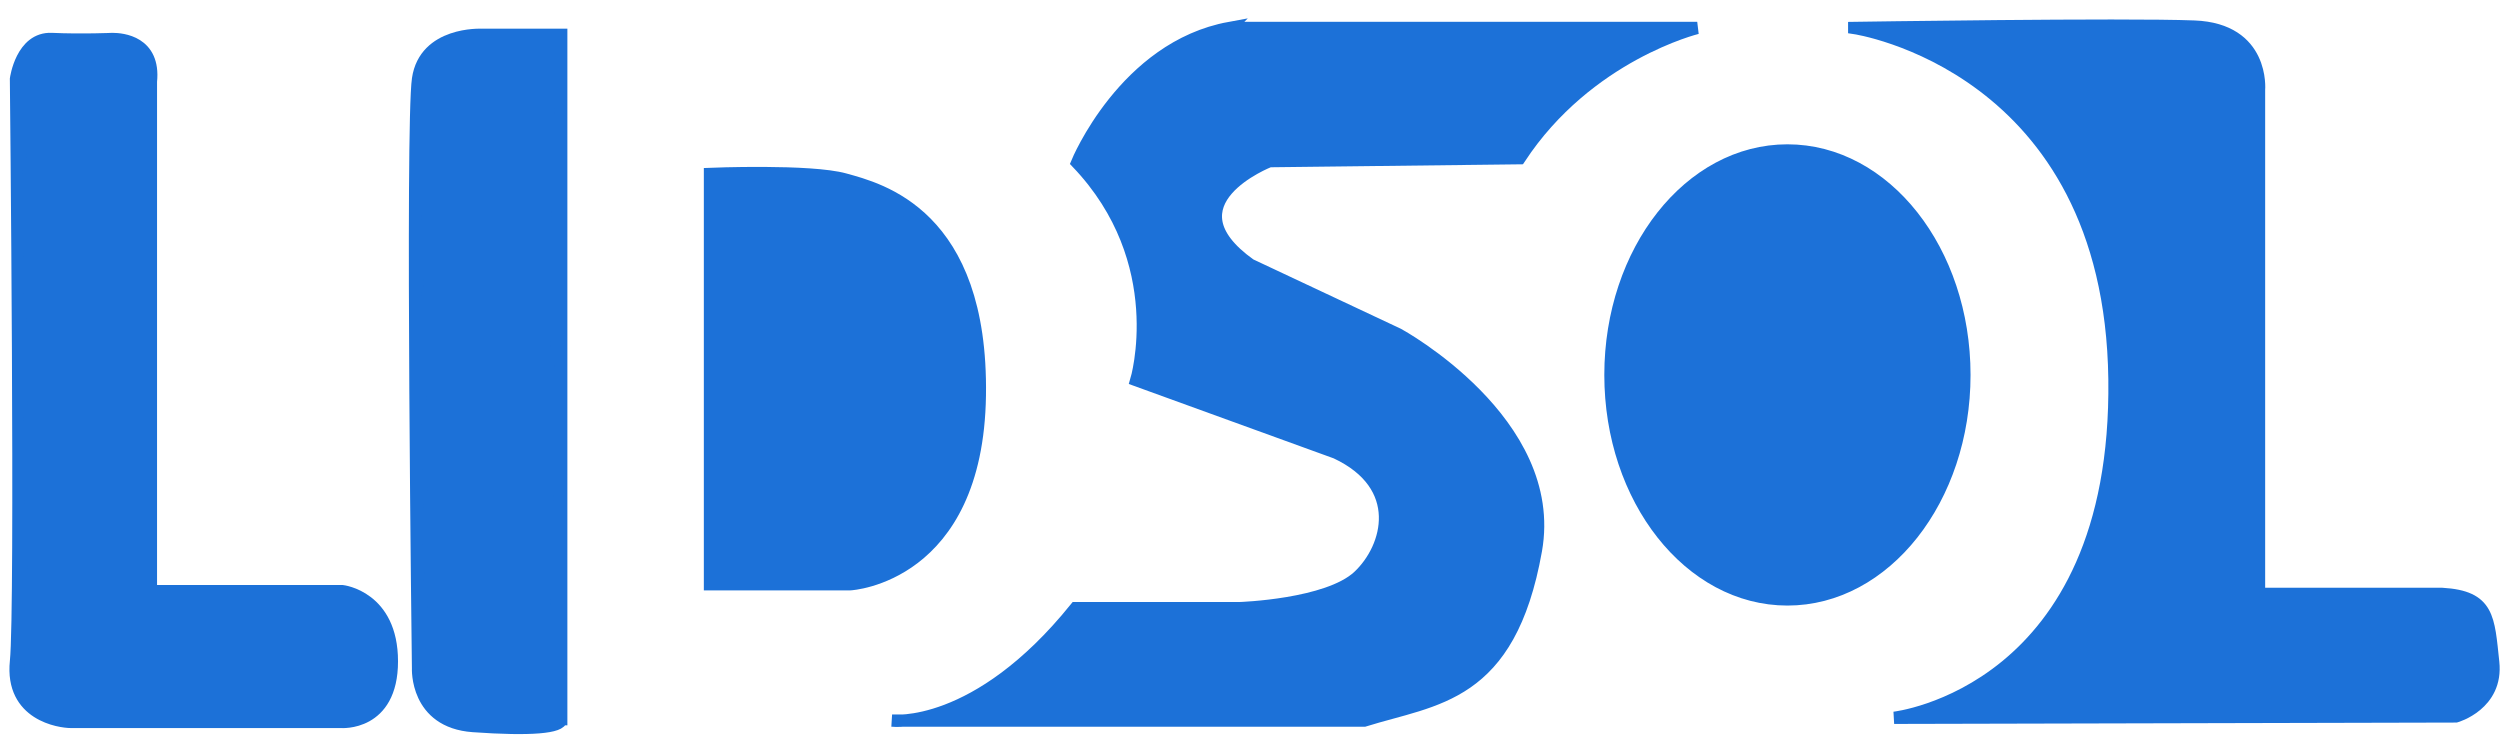
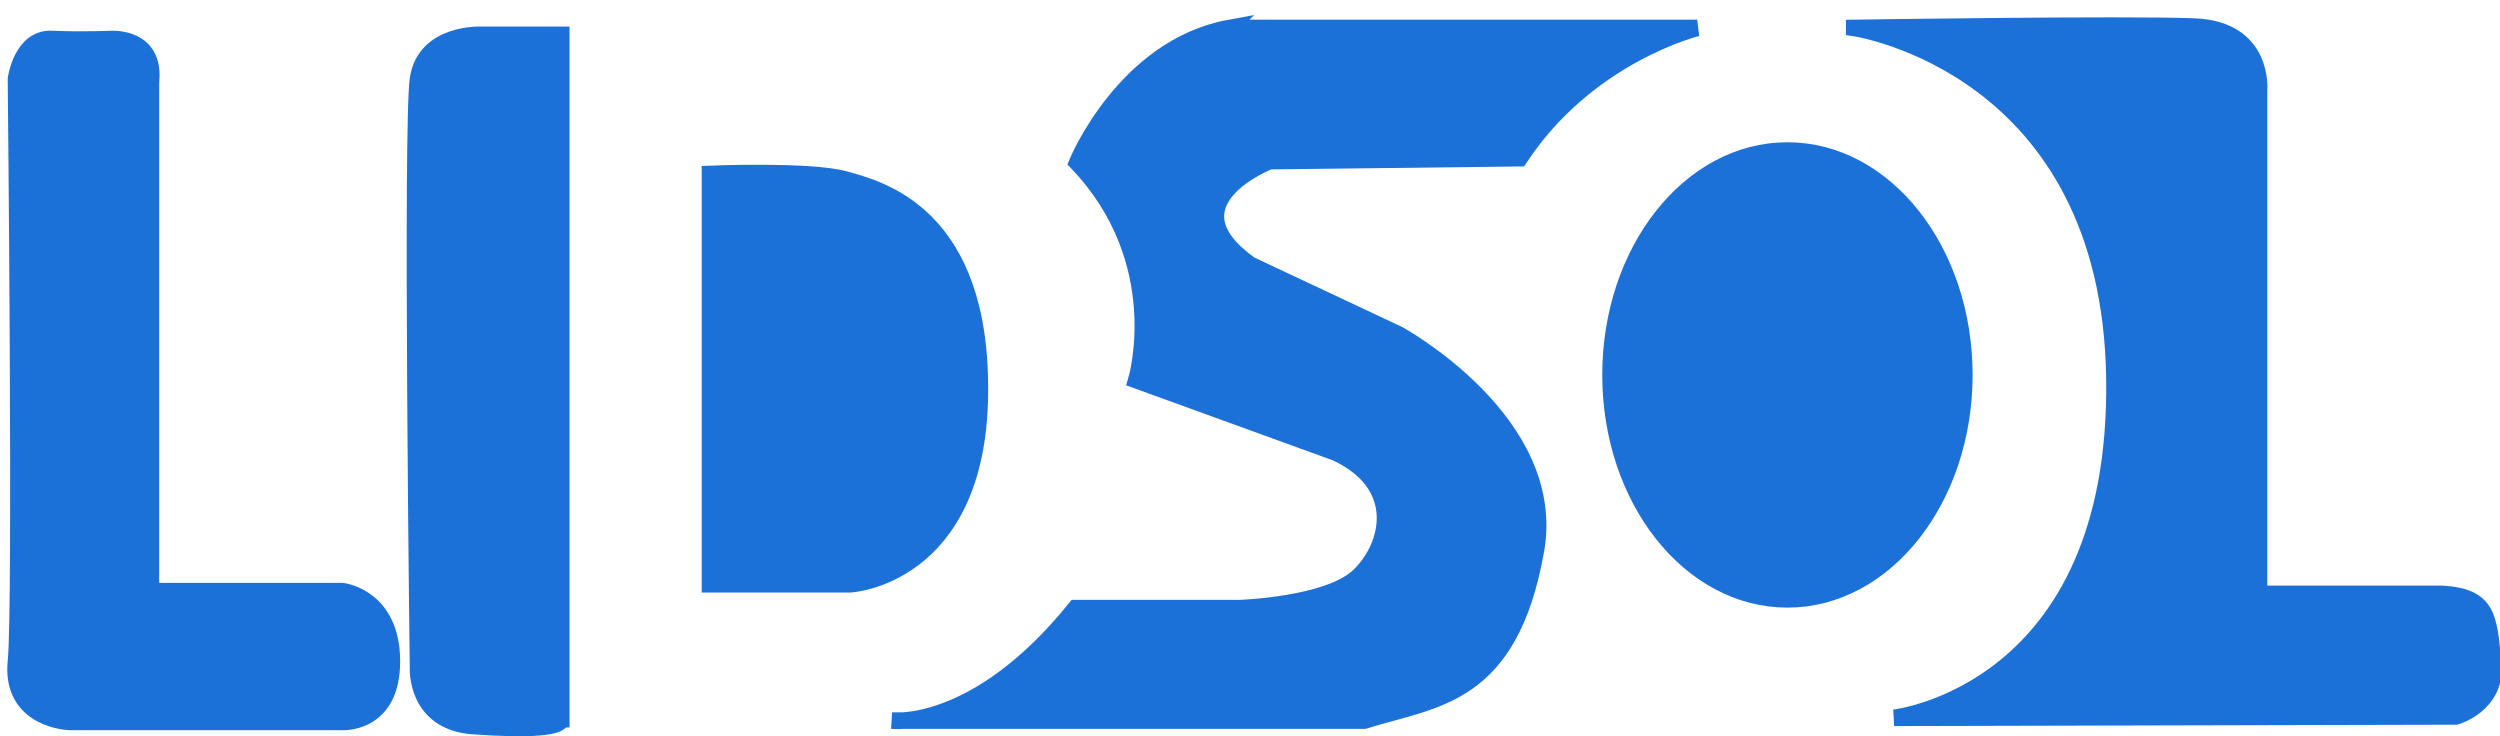
<svg xmlns="http://www.w3.org/2000/svg" version="1.1" width="204" height="60" viewBox="16 73 204 60">
-   <path style="fill:#1C71D8;stroke:#1C71D8;stroke-width:1px;stroke-linecap:butt;stroke-linejoin:miter;stroke-opacity:1;fill-opacity:1" d="m 28.315,79.663 v 41.573 h 15.618 c 0,0 4.045,0.449 4.045,5.73 0,5.281 -4.157,4.944 -4.157,4.944 H 21.798 c -0.899,0 -4.944,-0.562 -4.494,-4.944 0.449,-4.382 0,-47.528 0,-47.528 0,0 0.449,-3.371 2.921,-3.258 2.472,0.112 4.944,0 4.944,0 0.787,0 3.483,0.225 3.146,3.483 z" />
-   <path style="fill:#1C71D8;stroke:#1C71D8;stroke-width:1px;stroke-linecap:butt;stroke-linejoin:miter;stroke-opacity:1" d="m 61.798,131.685 c 0,-0.906 0,-55.843 0,-55.843 h -6.517 c 0,0 -4.607,-0.225 -5.169,3.596 -0.562,3.82 0,48.09 0,48.09 0,0 -0.225,4.382 4.494,4.719 4.719,0.337 7.191,0.112 7.191,-0.562 z" />
-   <path style="fill:#1C71D8;stroke:#1C71D8;stroke-width:1px;stroke-linecap:butt;stroke-linejoin:miter;stroke-opacity:1" d="m 73.933,87.191 v 33.483 h 11.461 c 0,0 10.337,-0.562 10.562,-15.393 C 96.18,90.449 87.753,88.427 84.944,87.64 82.135,86.854 73.933,87.191 73.933,87.191 Z" />
-   <ellipse cx="161.854" cy="103.595" rx="14.46" ry="18.337" style="fill:#1C71D8;stroke:#1C71D8;stroke-width:0.964;stroke-miterlimit:4;stroke-dasharray:none;stroke-opacity:1" />
-   <path style="fill:#1C71D8;stroke:#1C71D8;stroke-width:1px;stroke-linecap:butt;stroke-linejoin:miter;stroke-opacity:1" d="m 167.303,75.281 c 0,0 20.899,3.034 21.236,28.652 0.337,25.618 -17.978,27.64 -17.978,27.64 l 45.843,-0.112 c 0,0 3.416,-0.959 3.041,-4.427 -0.389,-3.603 -0.345,-5.348 -4.165,-5.573 H 200.337 V 80.337 c 0,0 0.449,-4.944 -5.281,-5.169 -5.73,-0.225 -27.753,0.112 -27.753,0.112 z" />
-   <path style="fill:#1C71D8;fill-opacity:1;stroke:#1C71D8;stroke-width:0.277;stroke-miterlimit:4;stroke-dasharray:none;stroke-opacity:1" d="m 20.011,130.891 c -0.305,-0.126 -0.843,-0.54 -1.196,-0.92 l -0.642,-0.691 -0.102,-25.225 -0.102,-25.225 0.616,-0.915 0.616,-0.915 3.474,-0.077 c 3.176,-0.071 3.537,-0.027 4.214,0.505 l 0.74,0.582 v 21.852 21.852 l 8.429,0.081 c 8.002,0.077 8.469,0.11 9.211,0.651 1.166,0.851 2.028,2.745 2.028,4.457 0,1.776 -0.326,2.683 -1.284,3.571 l -0.736,0.682 -12.356,-0.018 c -6.796,-0.01 -12.605,-0.121 -12.91,-0.247 z" />
-   <path style="fill:#1C71D8;fill-opacity:1;stroke:#1C71D8;stroke-width:0.277;stroke-miterlimit:4;stroke-dasharray:none;stroke-opacity:1" d="m 53.529,131.408 c -1.051,-0.328 -1.567,-0.735 -2.237,-1.764 -0.515,-0.79 -0.536,-1.674 -0.606,-25.485 -0.068,-23.1 -0.042,-24.726 0.416,-25.612 0.846,-1.638 1.876,-1.963 6.233,-1.963 h 3.815 l -0.071,27.493 -0.071,27.493 -3.324,0.048 c -1.828,0.027 -3.698,-0.068 -4.155,-0.211 z" />
-   <path style="fill:#1C71D8;fill-opacity:1;stroke:#1C71D8;stroke-width:0.277;stroke-miterlimit:4;stroke-dasharray:none;stroke-opacity:1" d="M 74.443,103.845 V 87.578 l 4.501,0.174 c 6.306,0.244 9.012,1.071 11.773,3.6 1.707,1.564 2.717,3.219 3.58,5.869 0.948,2.909 1.222,9.342 0.536,12.578 -0.909,4.288 -3.286,7.717 -6.467,9.328 l -1.597,0.809 -6.163,0.088 -6.163,0.088 z" />
-   <path style="fill:#1C71D8;stroke:#1C71D8;stroke-width:1px;stroke-linecap:butt;stroke-linejoin:miter;stroke-opacity:1" d="m 116.33,75.281 h 38.164 c 0,0 -8.937,2.174 -14.493,10.628 L 119.591,86.15 c 0,0 -8.696,3.382 -1.57,8.454 l 12.077,5.676 c 0,0 13.099,7.133 11.232,17.633 -2.143,12.053 -8.213,12.077 -14.01,13.889 H 88.794 c 0,0 6.884,0.845 14.976,-9.179 h 13.406 c 0,0 7.16,-0.235 9.679,-2.593 2.519,-2.358 3.848,-7.431 -1.829,-10.088 l -16.304,-5.918 c 0,0 2.899,-9.662 -4.831,-17.754 0,0 3.865,-9.42 12.44,-10.99 z" />
+   <path style="fill:#1C71D8;stroke:#1C71D8;stroke-width:1.35px;stroke-linecap:butt;stroke-linejoin:miter;stroke-opacity:1;fill-opacity:1" d="m 28.315,79.663 v 41.573 h 15.618 c 0,0 4.045,0.449 4.045,5.73 0,5.281 -4.157,4.944 -4.157,4.944 H 21.798 c -0.899,0 -4.944,-0.562 -4.494,-4.944 0.449,-4.382 0,-47.528 0,-47.528 0,0 0.449,-3.371 2.921,-3.258 2.472,0.112 4.944,0 4.944,0 0.787,0 3.483,0.225 3.146,3.483 z" />
+   <path style="fill:#1C71D8;stroke:#1C71D8;stroke-width:1.35px;stroke-linecap:butt;stroke-linejoin:miter;stroke-opacity:1" d="m 61.798,131.685 c 0,-0.906 0,-55.843 0,-55.843 h -6.517 c 0,0 -4.607,-0.225 -5.169,3.596 -0.562,3.82 0,48.09 0,48.09 0,0 -0.225,4.382 4.494,4.719 4.719,0.337 7.191,0.112 7.191,-0.562 z" />
+   <path style="fill:#1C71D8;stroke:#1C71D8;stroke-width:1.35px;stroke-linecap:butt;stroke-linejoin:miter;stroke-opacity:1" d="m 73.933,87.191 v 33.483 h 11.461 c 0,0 10.337,-0.562 10.562,-15.393 C 96.18,90.449 87.753,88.427 84.944,87.64 82.135,86.854 73.933,87.191 73.933,87.191 Z" />
+   <ellipse cx="161.854" cy="103.595" rx="14.46" ry="18.337" style="fill:#1C71D8;stroke:#1C71D8;stroke-width:1.3;stroke-miterlimit:4;stroke-dasharray:none;stroke-opacity:1" />
+   <path style="fill:#1C71D8;stroke:#1C71D8;stroke-width:1.35px;stroke-linecap:butt;stroke-linejoin:miter;stroke-opacity:1" d="m 167.303,75.281 c 0,0 20.899,3.034 21.236,28.652 0.337,25.618 -17.978,27.64 -17.978,27.64 l 45.843,-0.112 c 0,0 3.416,-0.959 3.041,-4.427 -0.389,-3.603 -0.345,-5.348 -4.165,-5.573 H 200.337 V 80.337 c 0,0 0.449,-4.944 -5.281,-5.169 -5.73,-0.225 -27.753,0.112 -27.753,0.112 z" />
+   <path style="fill:#1C71D8;fill-opacity:1;stroke:#1C71D8;stroke-width:0.38;stroke-miterlimit:4;stroke-dasharray:none;stroke-opacity:1" d="m 20.011,130.891 c -0.305,-0.126 -0.843,-0.54 -1.196,-0.92 l -0.642,-0.691 -0.102,-25.225 -0.102,-25.225 0.616,-0.915 0.616,-0.915 3.474,-0.077 c 3.176,-0.071 3.537,-0.027 4.214,0.505 l 0.74,0.582 v 21.852 21.852 l 8.429,0.081 c 8.002,0.077 8.469,0.11 9.211,0.651 1.166,0.851 2.028,2.745 2.028,4.457 0,1.776 -0.326,2.683 -1.284,3.571 l -0.736,0.682 -12.356,-0.018 c -6.796,-0.01 -12.605,-0.121 -12.91,-0.247 z" />
+   <path style="fill:#1C71D8;fill-opacity:1;stroke:#1C71D8;stroke-width:0.38;stroke-miterlimit:4;stroke-dasharray:none;stroke-opacity:1" d="m 53.529,131.408 c -1.051,-0.328 -1.567,-0.735 -2.237,-1.764 -0.515,-0.79 -0.536,-1.674 -0.606,-25.485 -0.068,-23.1 -0.042,-24.726 0.416,-25.612 0.846,-1.638 1.876,-1.963 6.233,-1.963 h 3.815 l -0.071,27.493 -0.071,27.493 -3.324,0.048 c -1.828,0.027 -3.698,-0.068 -4.155,-0.211 z" />
+   <path style="fill:#1C71D8;fill-opacity:1;stroke:#1C71D8;stroke-width:0.38;stroke-miterlimit:4;stroke-dasharray:none;stroke-opacity:1" d="M 74.443,103.845 V 87.578 l 4.501,0.174 c 6.306,0.244 9.012,1.071 11.773,3.6 1.707,1.564 2.717,3.219 3.58,5.869 0.948,2.909 1.222,9.342 0.536,12.578 -0.909,4.288 -3.286,7.717 -6.467,9.328 l -1.597,0.809 -6.163,0.088 -6.163,0.088 z" />
+   <path style="fill:#1C71D8;stroke:#1C71D8;stroke-width:1.35px;stroke-linecap:butt;stroke-linejoin:miter;stroke-opacity:1" d="m 116.33,75.281 h 38.164 c 0,0 -8.937,2.174 -14.493,10.628 L 119.591,86.15 c 0,0 -8.696,3.382 -1.57,8.454 l 12.077,5.676 c 0,0 13.099,7.133 11.232,17.633 -2.143,12.053 -8.213,12.077 -14.01,13.889 H 88.794 c 0,0 6.884,0.845 14.976,-9.179 h 13.406 c 0,0 7.16,-0.235 9.679,-2.593 2.519,-2.358 3.848,-7.431 -1.829,-10.088 l -16.304,-5.918 c 0,0 2.899,-9.662 -4.831,-17.754 0,0 3.865,-9.42 12.44,-10.99 z" />
</svg>
